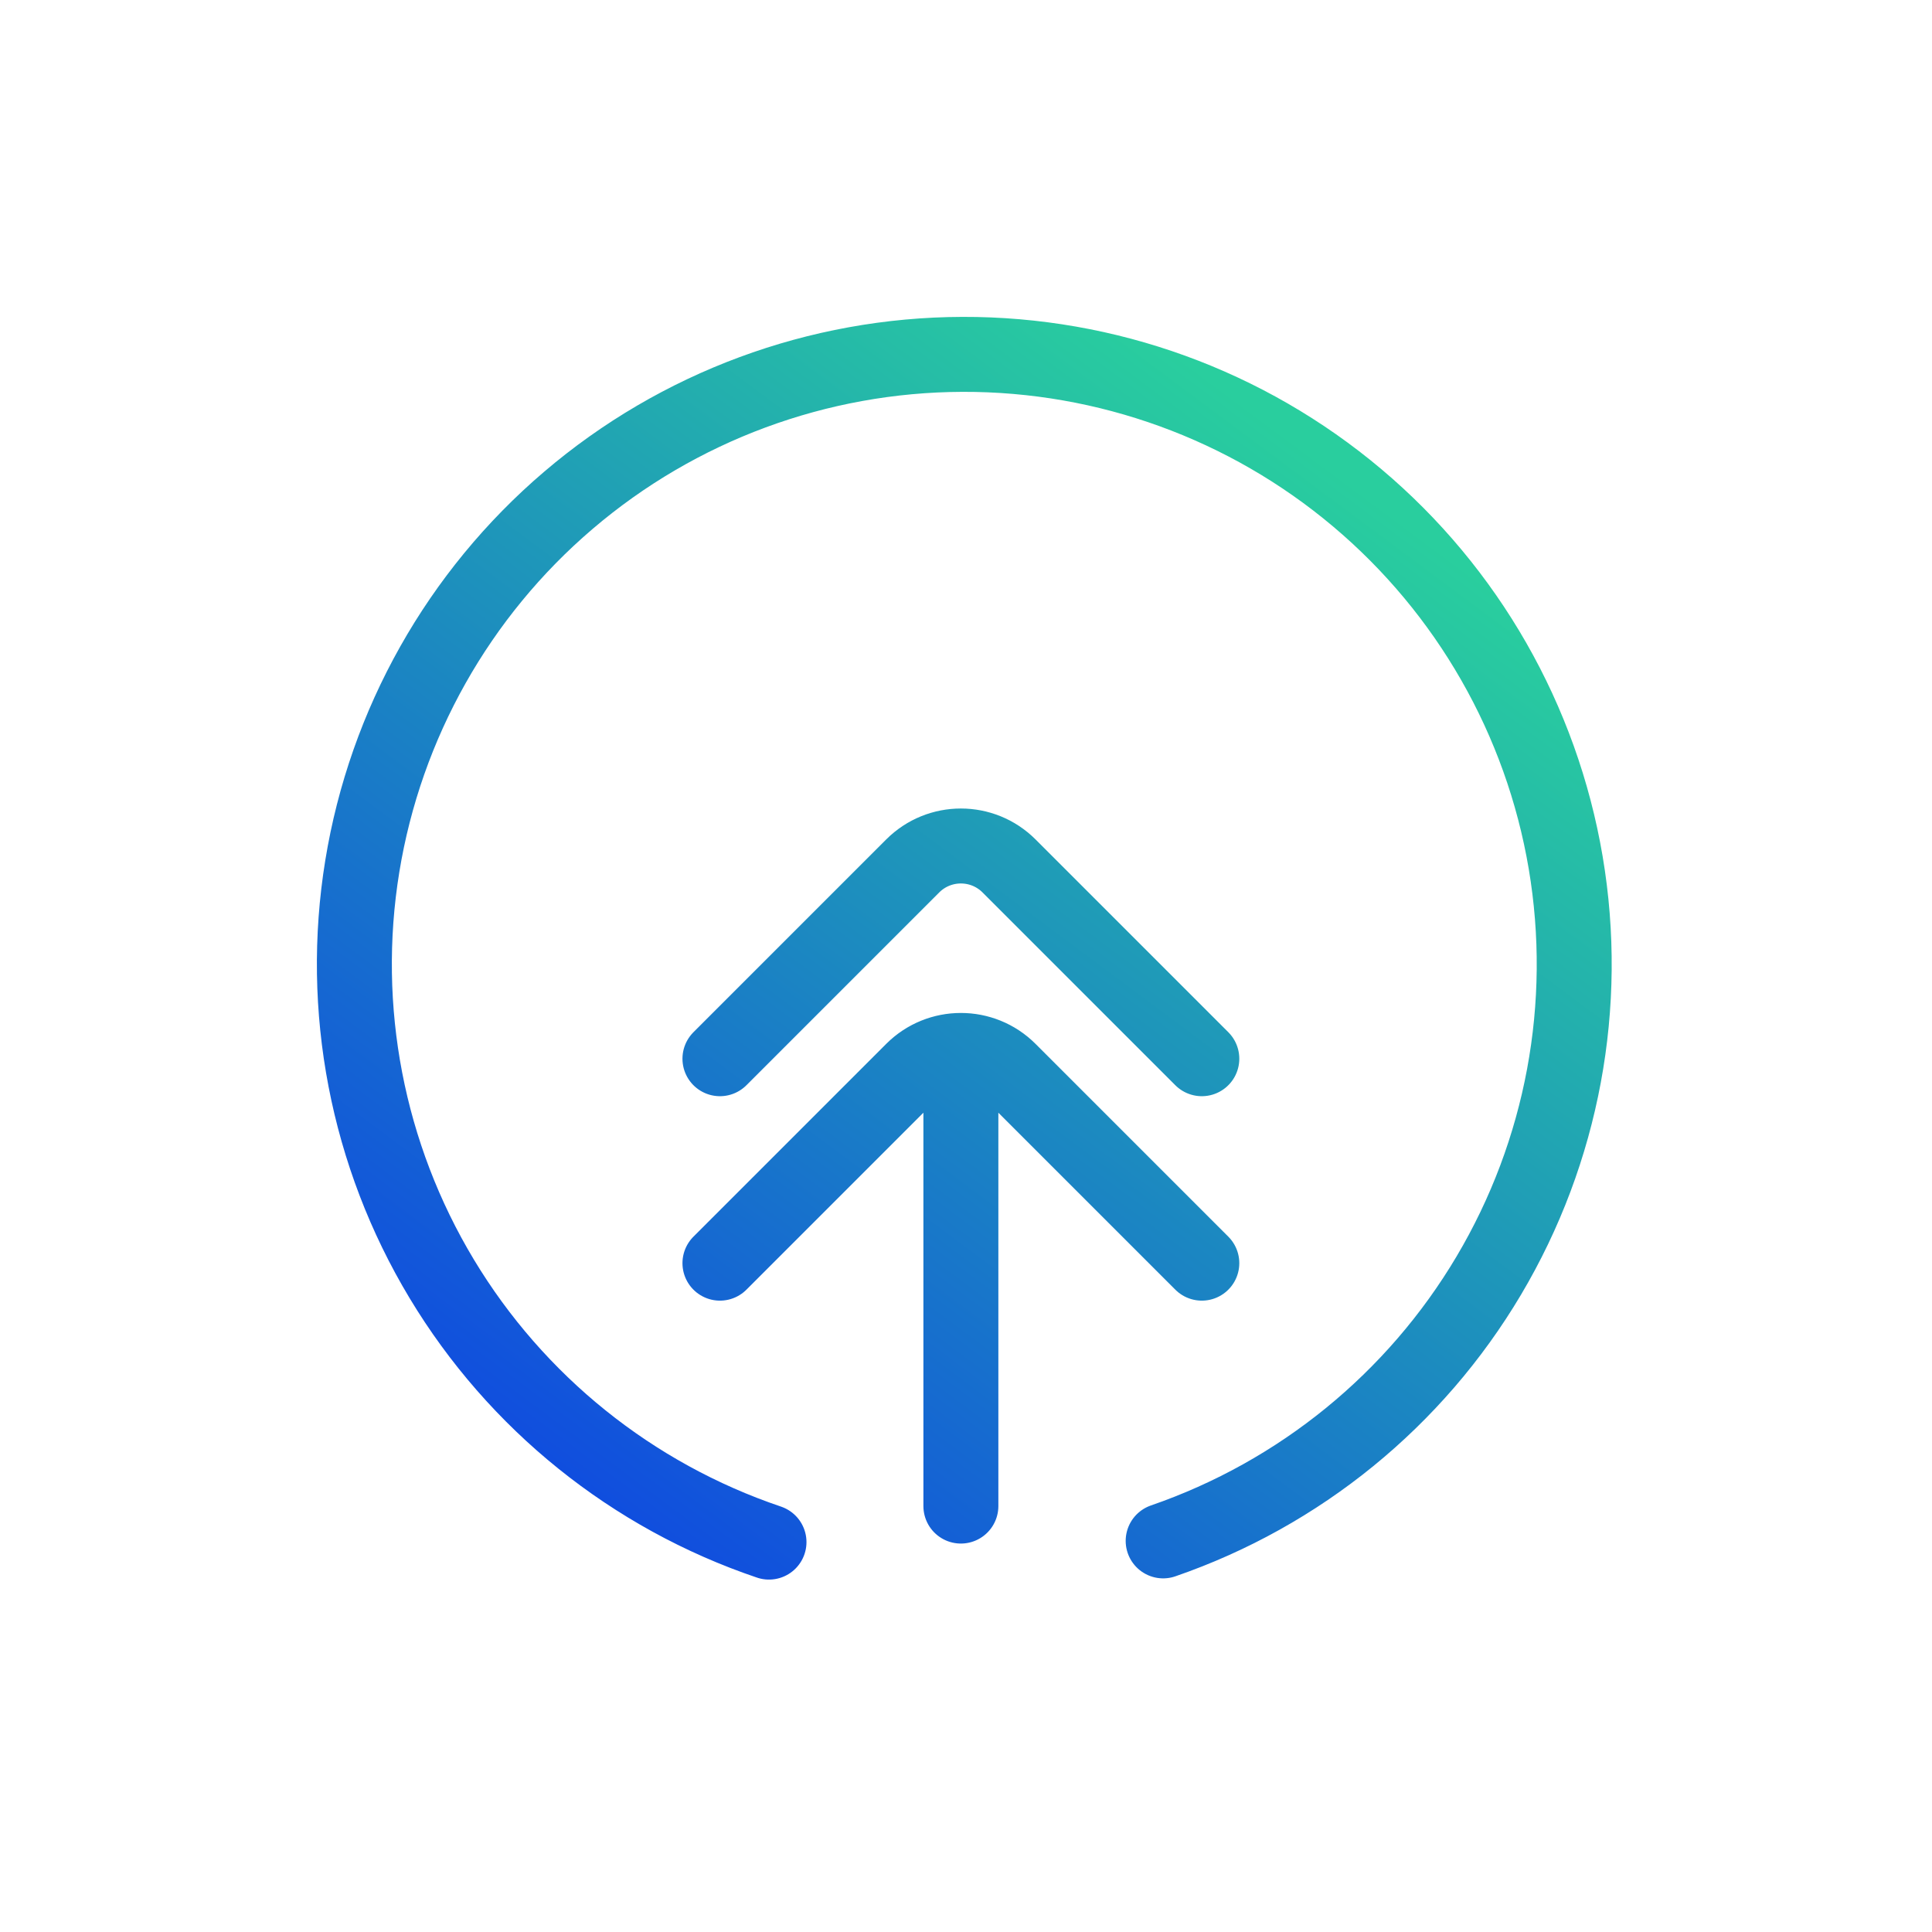
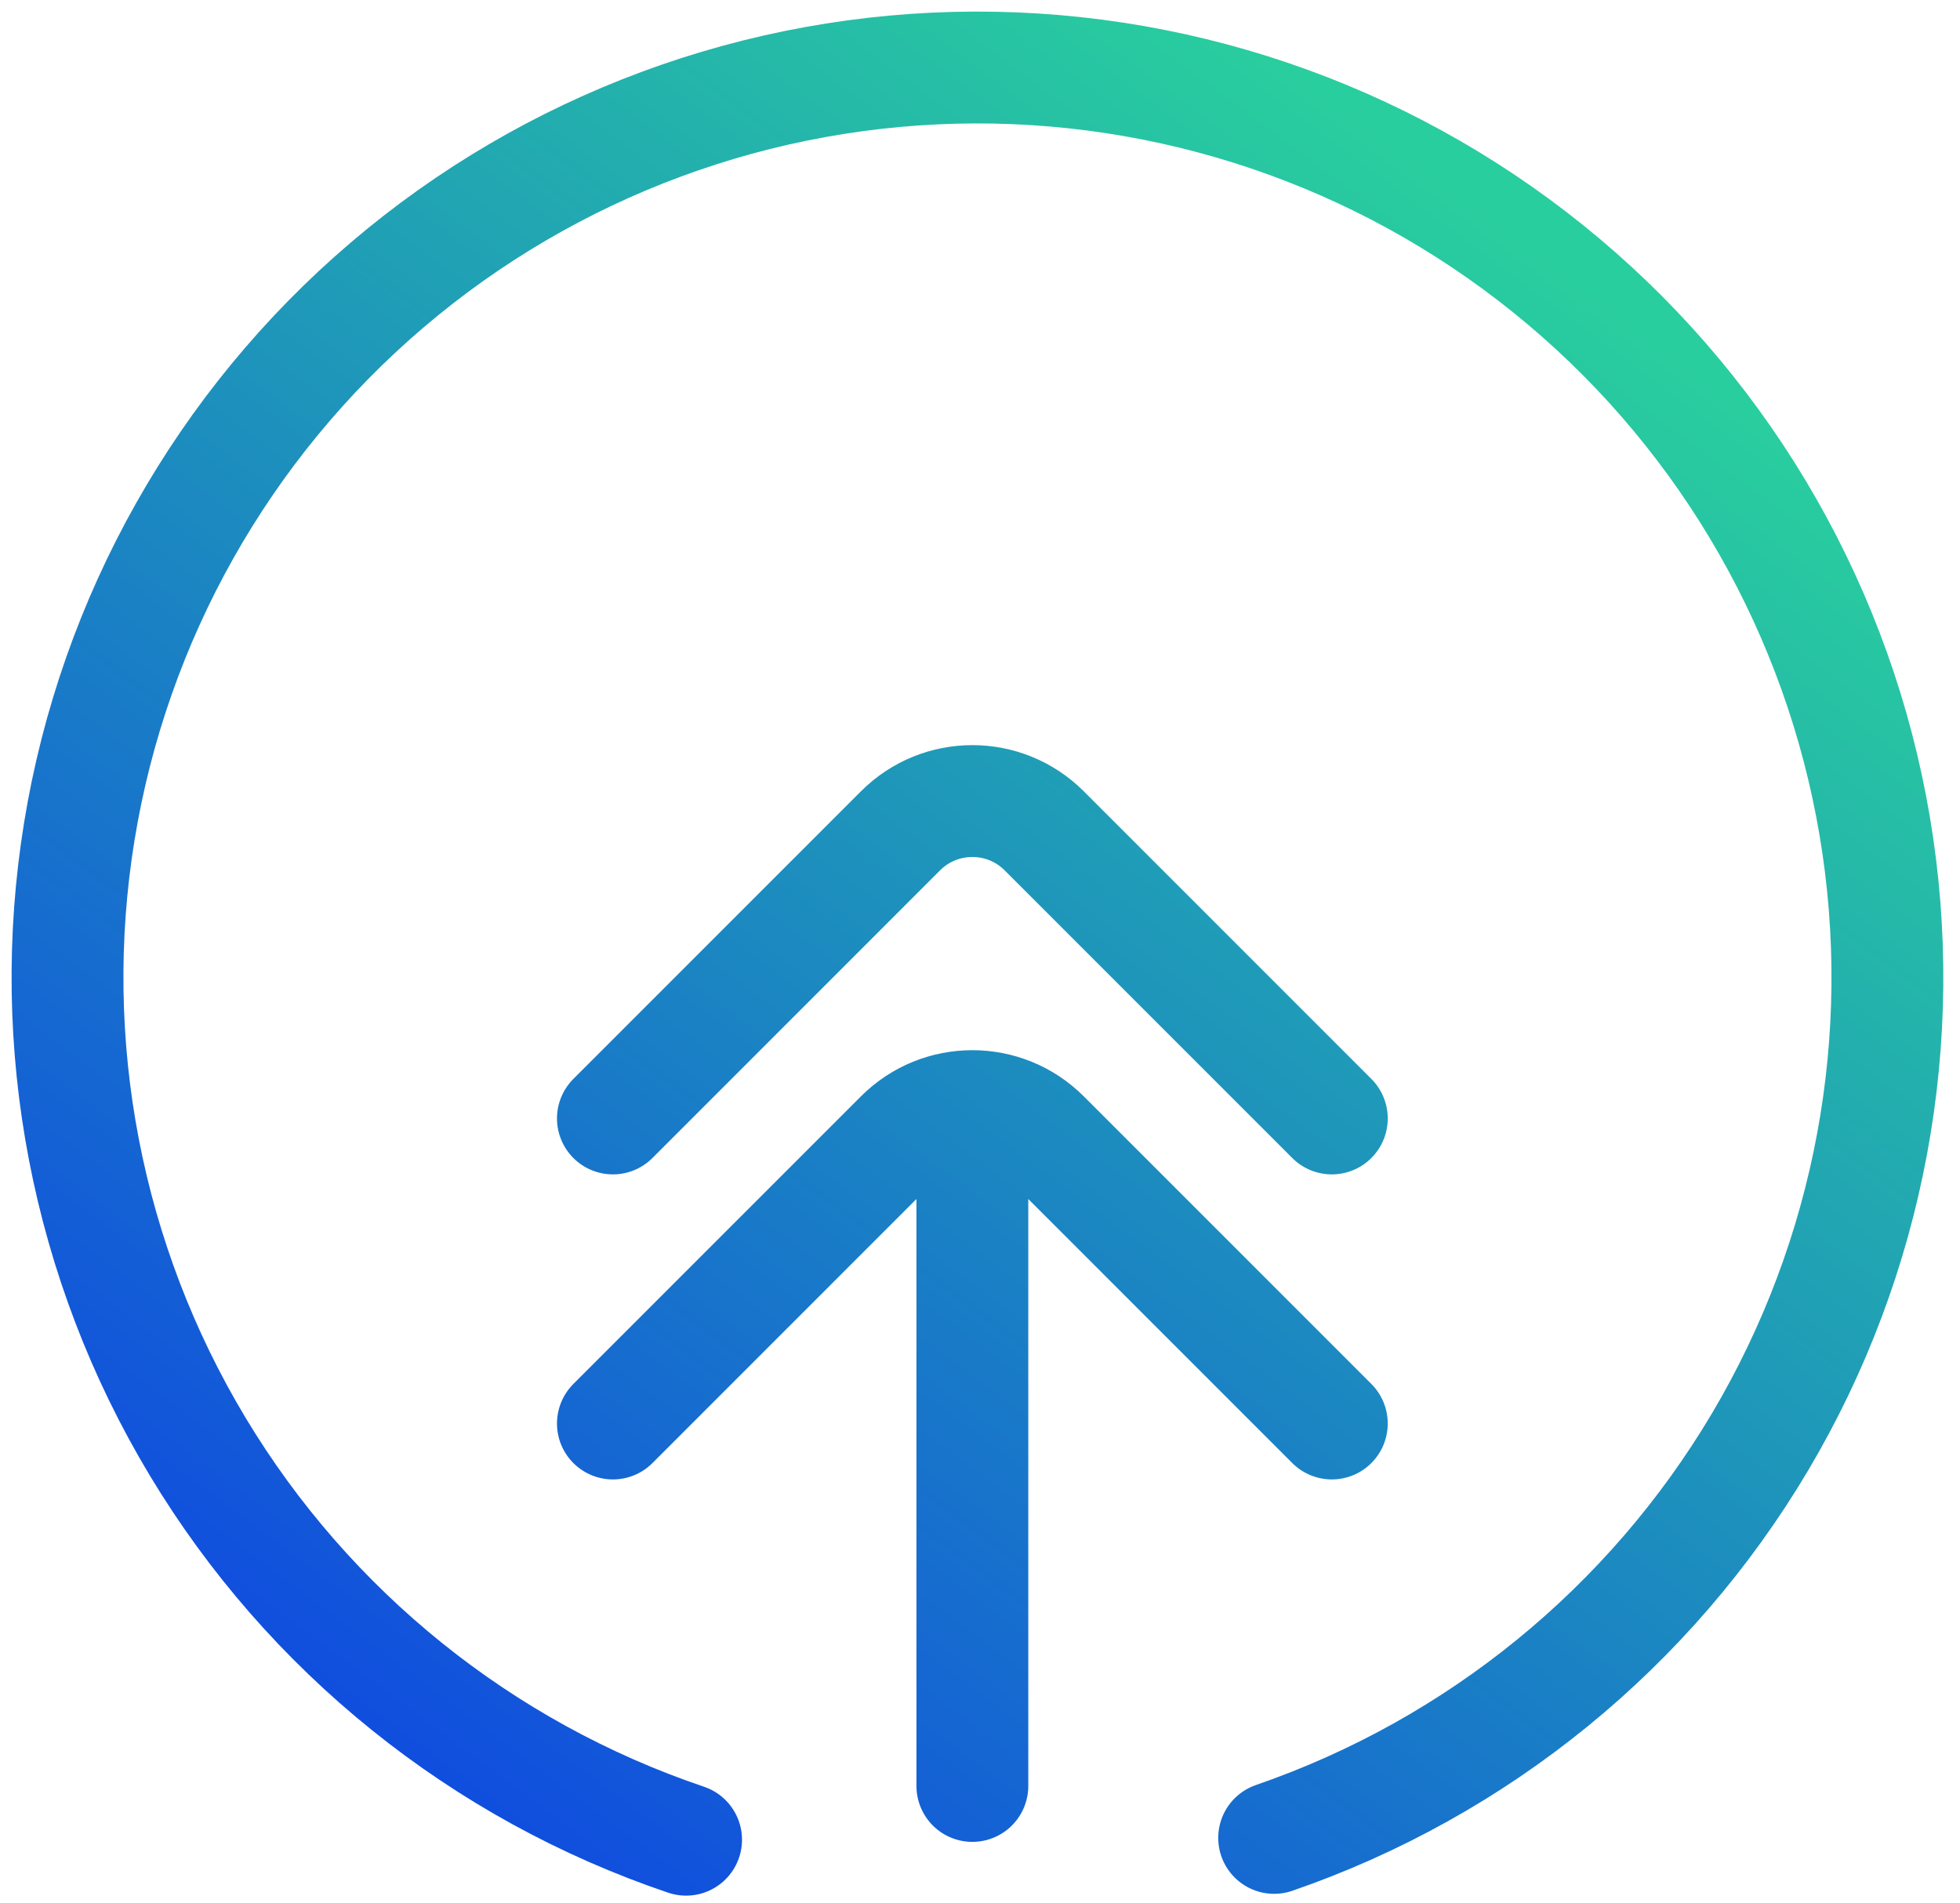
- <svg xmlns="http://www.w3.org/2000/svg" width="100" height="100" viewBox="0 0 100 100" fill="none">
-   <path d="M60.205 79.756C67.273 77.318 73.246 72.451 77.061 66.021C80.877 59.591 82.286 52.016 81.039 44.645C79.791 37.273 75.968 30.583 70.25 25.767C64.532 20.95 57.29 18.319 49.814 18.342C42.337 18.365 35.112 21.041 29.424 25.893C23.735 30.745 19.954 37.458 18.752 44.837C17.551 52.217 19.007 59.783 22.862 66.189C26.717 72.595 32.72 77.425 39.803 79.819M37.264 54.799L47.241 44.822C48.618 43.444 50.852 43.444 52.229 44.822L62.206 54.799M37.264 65.381L47.241 55.404C48.618 54.026 50.852 54.026 52.229 55.404L62.206 65.381M49.735 77.954V54.673" stroke="url(#paint0_linear_711_20001)" stroke-width="3.88" stroke-linecap="round" />
+ <svg xmlns="http://www.w3.org/2000/svg" width="68" height="66" viewBox="0 0 68 66" fill="none">
+   <path d="M44.205 63.756C51.273 61.318 57.246 56.451 61.062 50.021C64.877 43.591 66.286 36.016 65.039 28.645C63.791 21.273 59.968 14.583 54.25 9.767C48.532 4.95 41.29 2.319 33.814 2.342C26.337 2.365 19.112 5.041 13.424 9.893C7.736 14.745 3.954 21.458 2.752 28.837C1.551 36.217 3.007 43.783 6.862 50.189C10.717 56.595 16.72 61.425 23.803 63.819M21.264 38.799L31.241 28.822C32.618 27.444 34.852 27.444 36.229 28.822L46.206 38.799M21.264 49.381L31.241 39.404C32.618 38.026 34.852 38.026 36.229 39.404L46.206 49.381M33.735 61.954V38.673" stroke="url(#paint0_linear_711_20002)" stroke-width="3.88" stroke-linecap="round" />
  <defs>
-     <linearGradient id="paint0_linear_711_20001" x1="18.342" y1="75.661" x2="61.023" y2="18.342" gradientUnits="userSpaceOnUse">
+     <linearGradient id="paint0_linear_711_20002" x1="2.342" y1="59.661" x2="45.023" y2="2.342" gradientUnits="userSpaceOnUse">
      <stop stop-color="#0E42E4" />
      <stop offset="1" stop-color="#29CE9E" />
    </linearGradient>
  </defs>
</svg>
